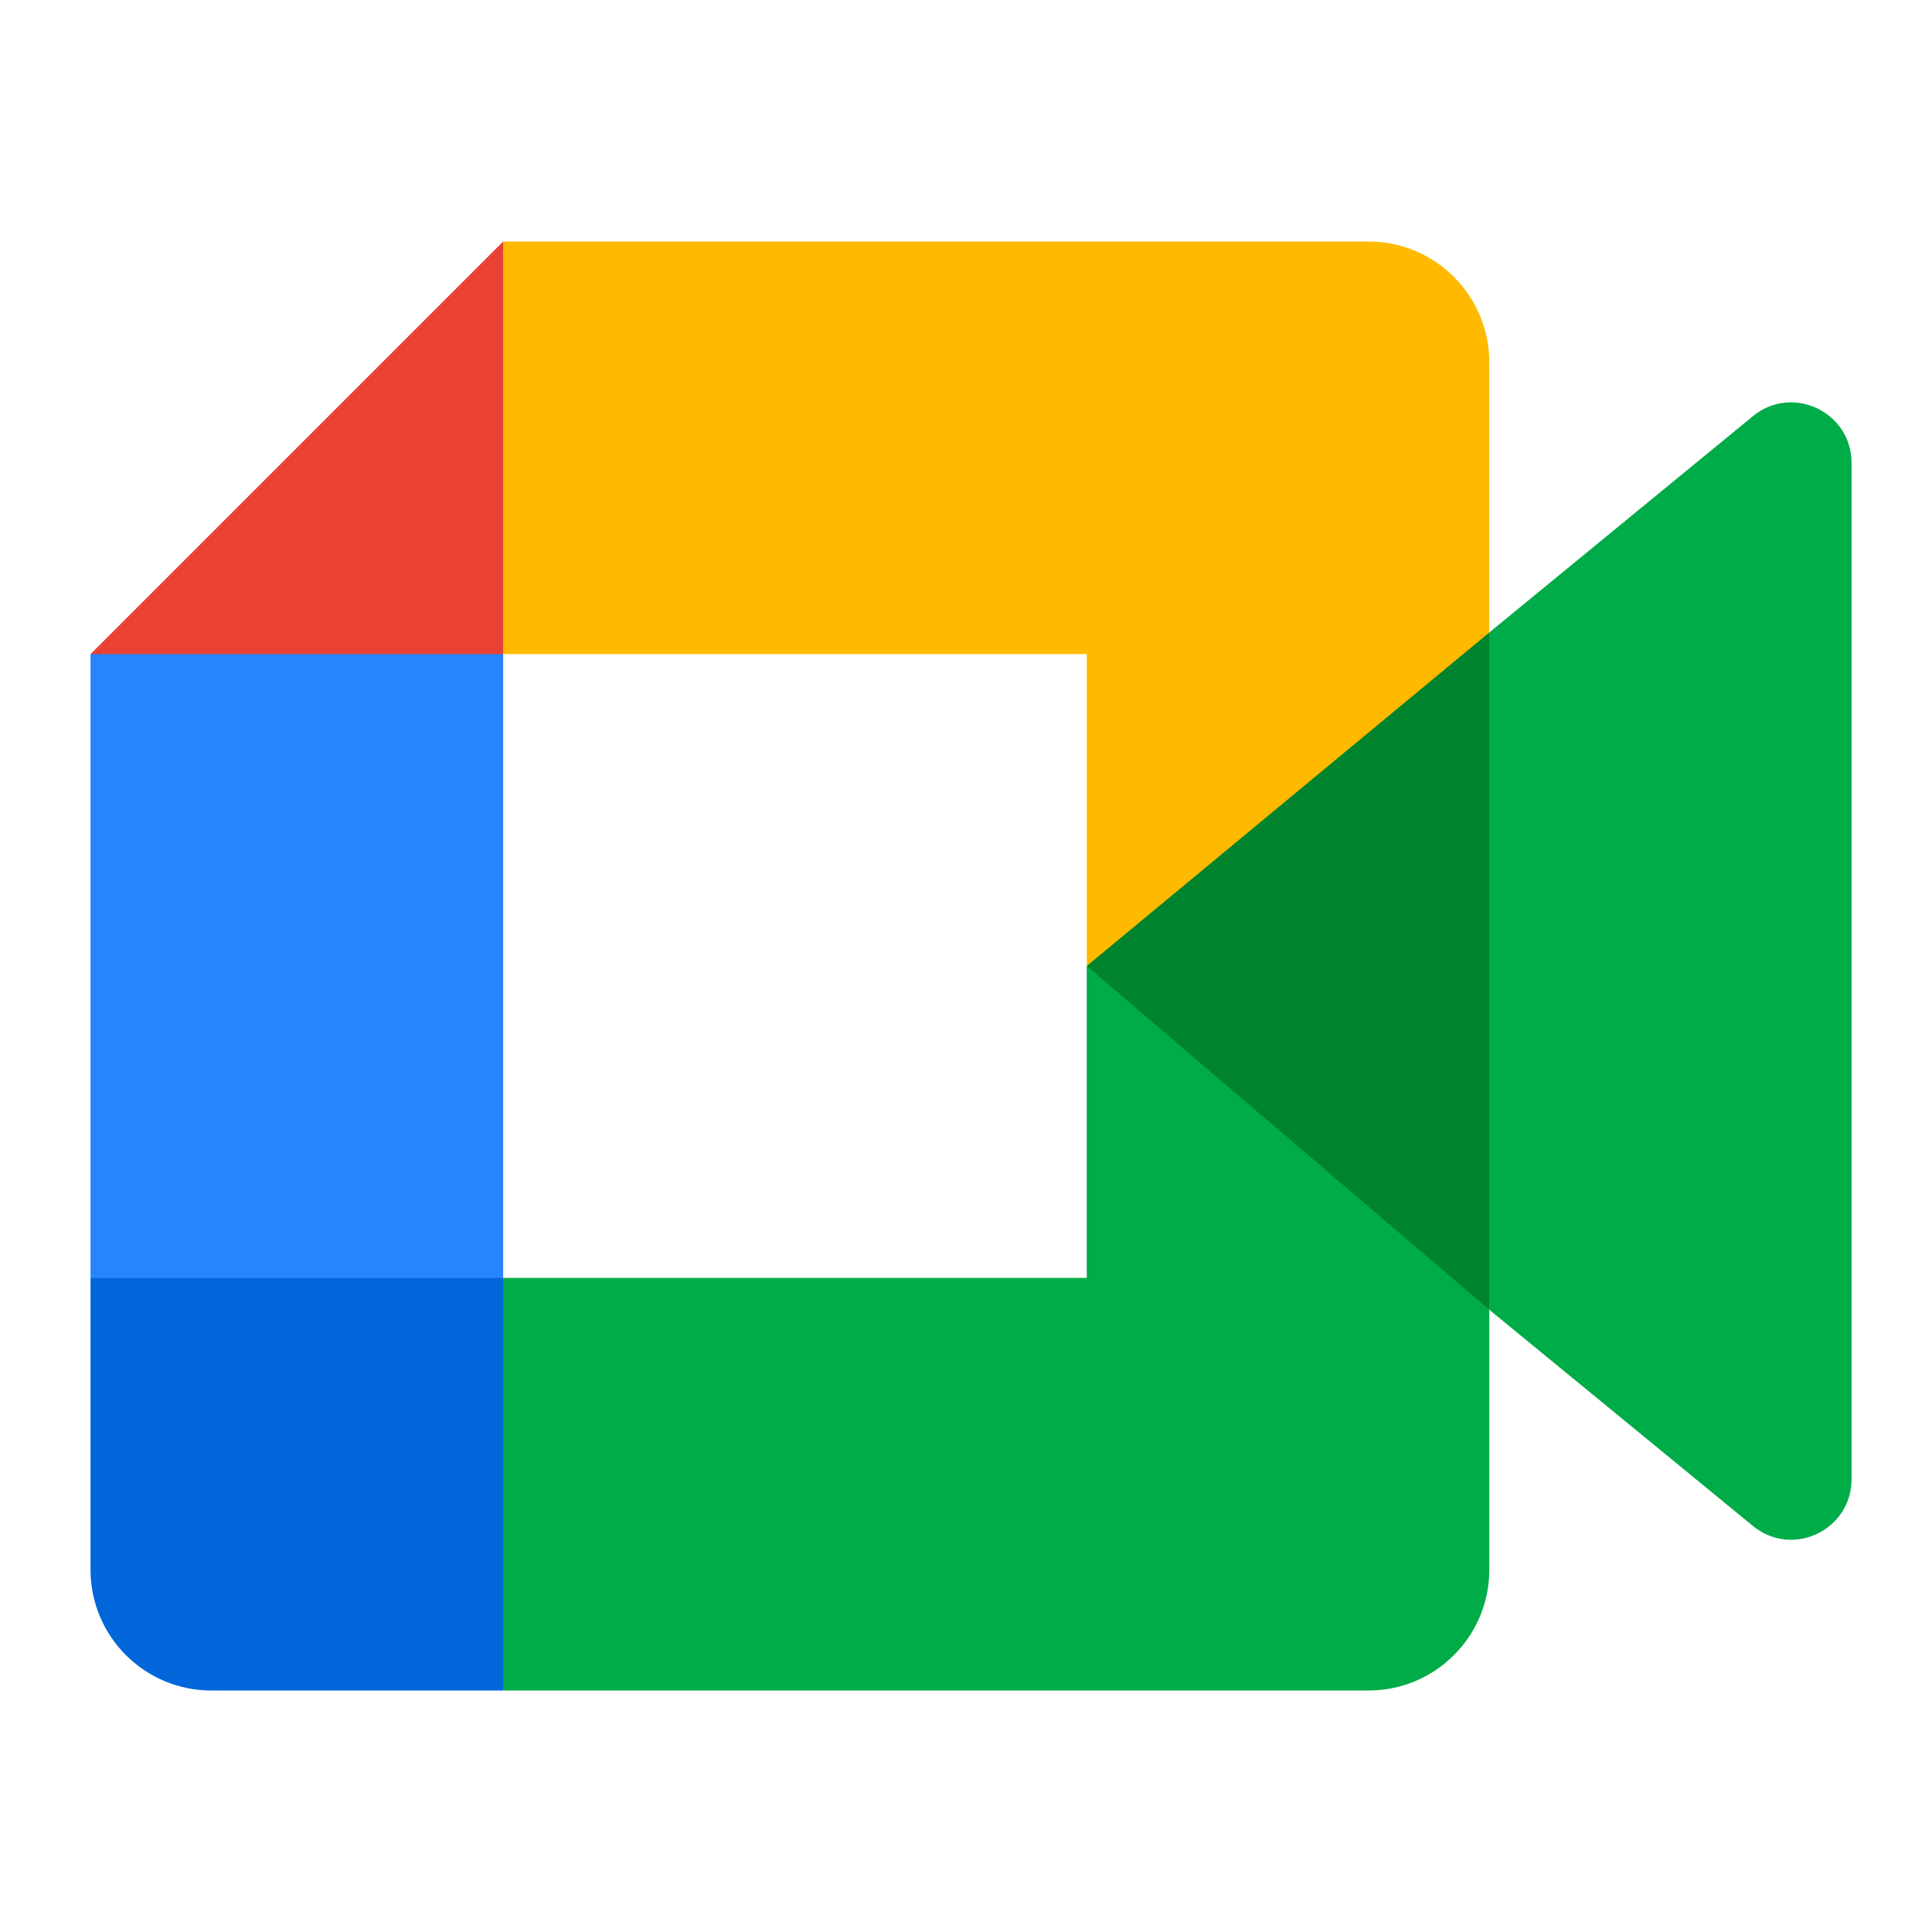
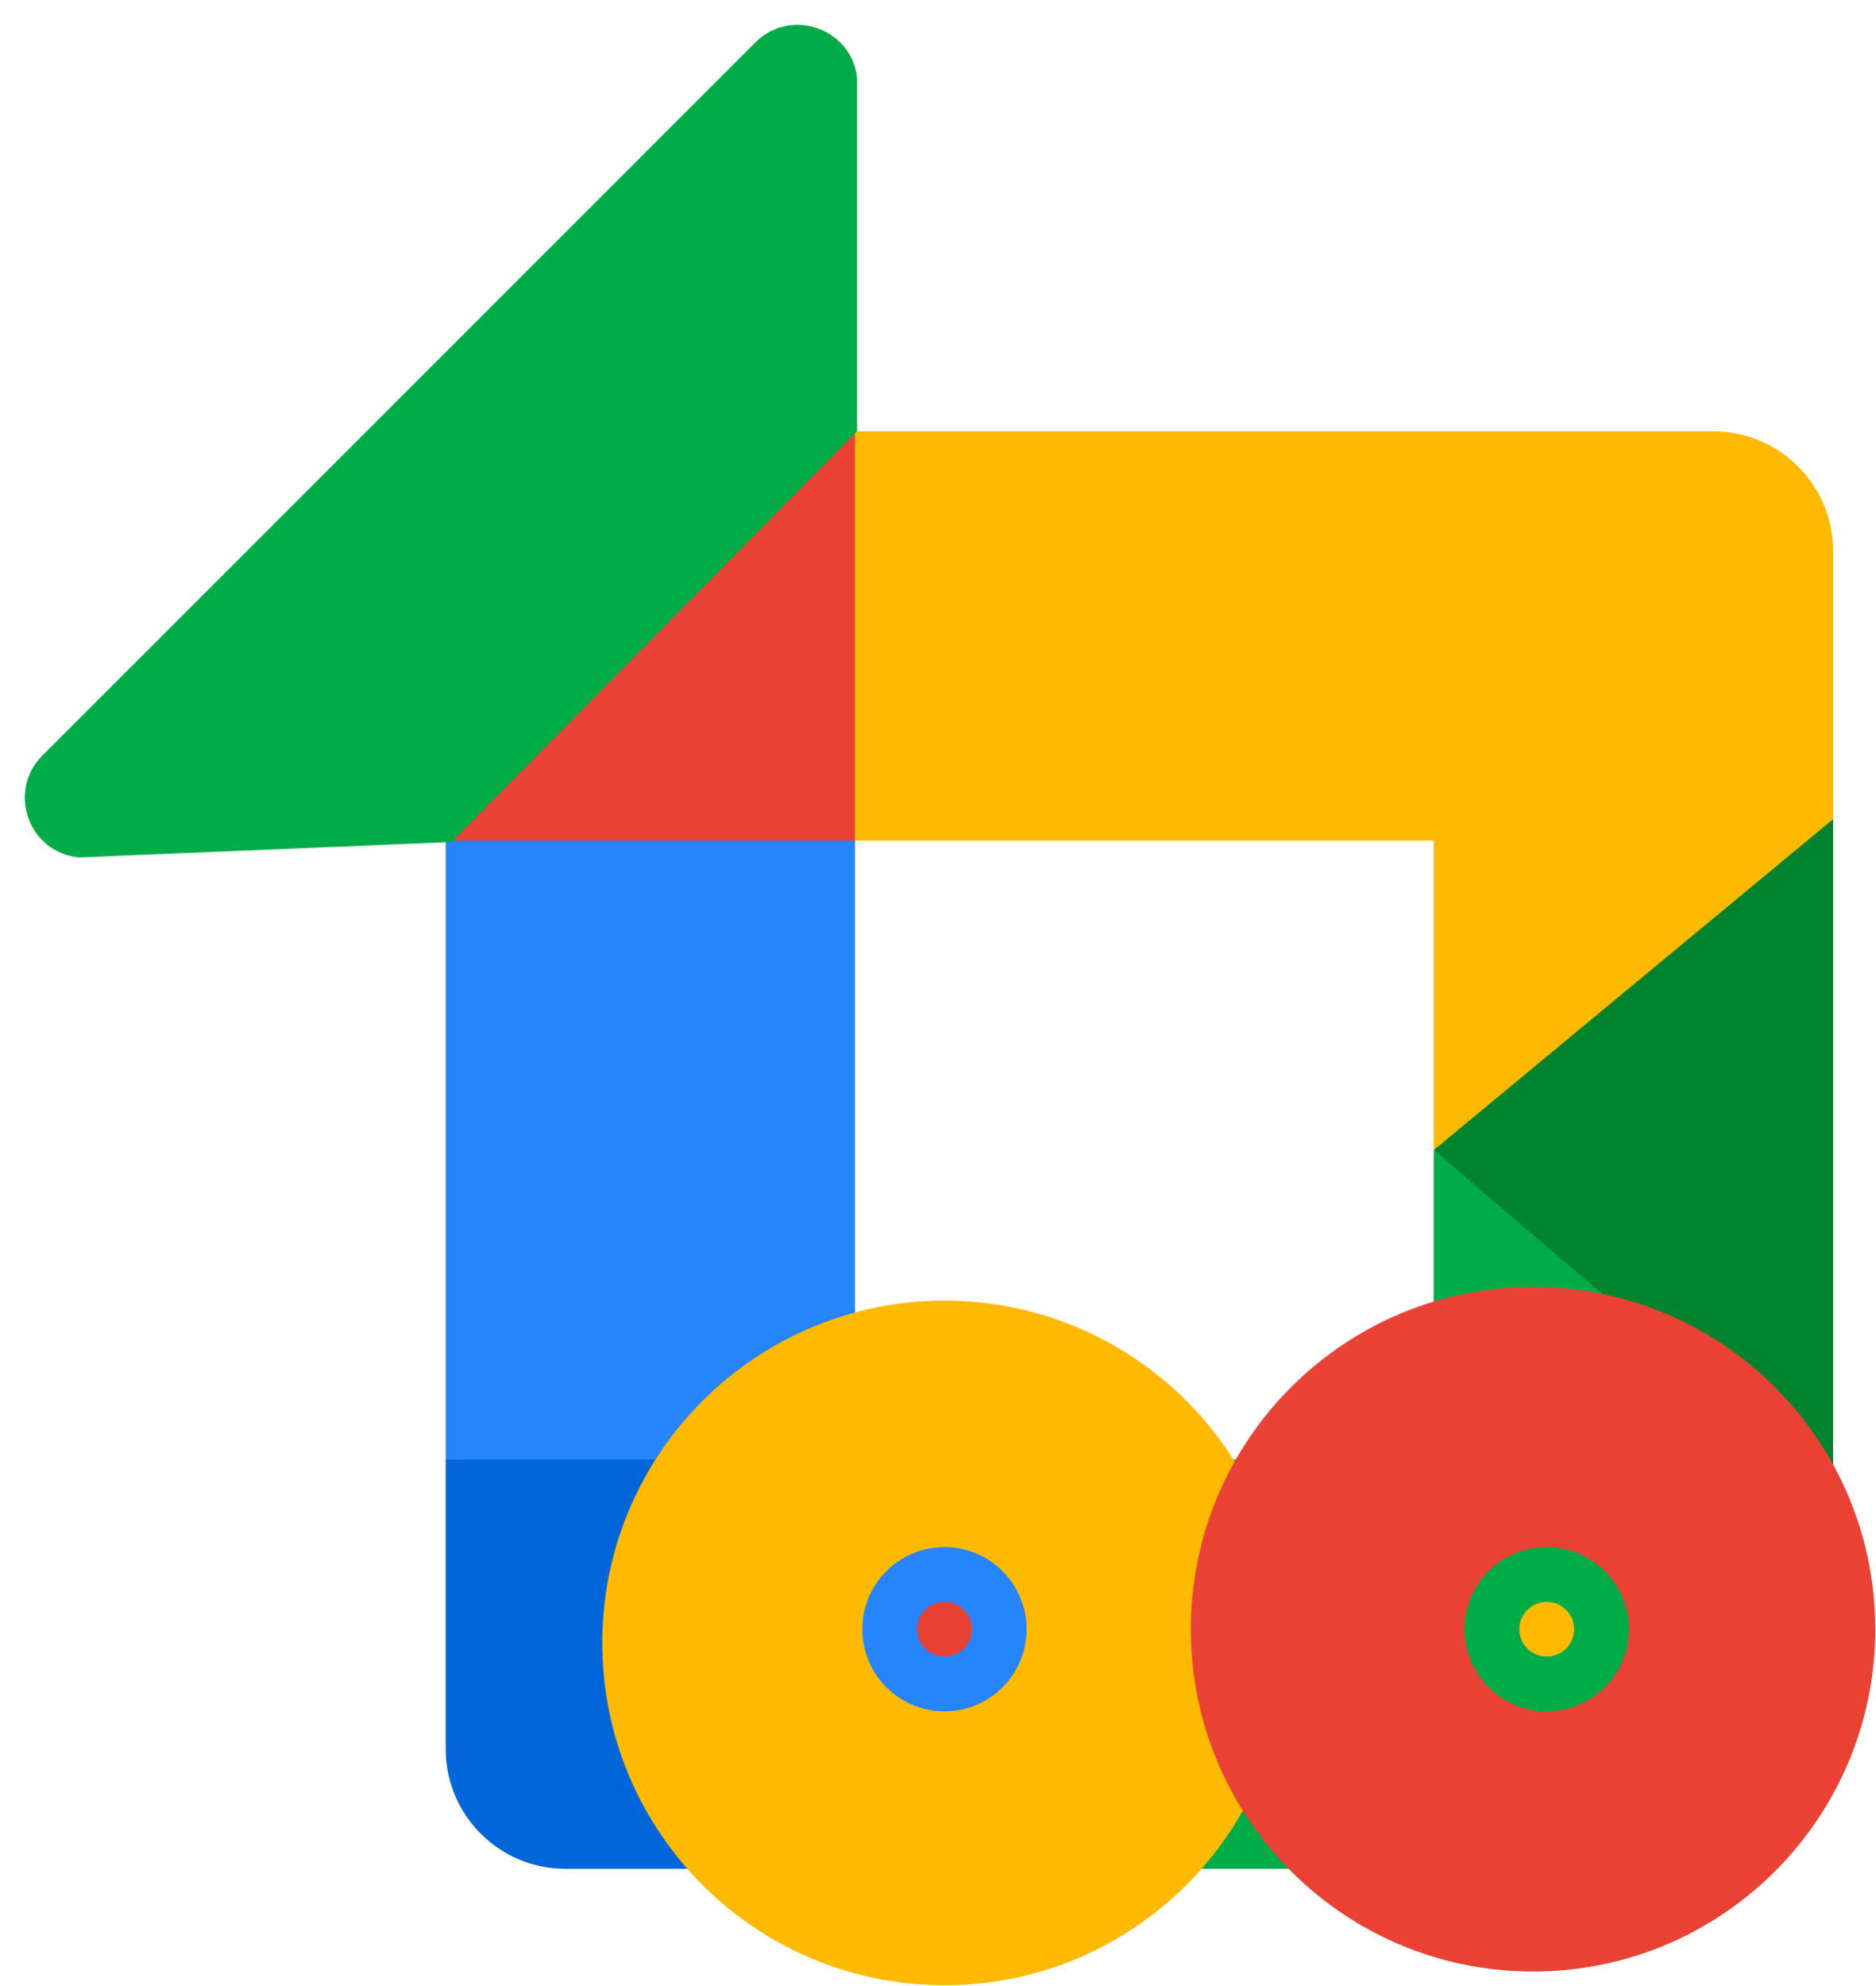
- <svg xmlns="http://www.w3.org/2000/svg" width="140" height="140" viewBox="0 0 140 140" fill="none">
-   <path d="M78.75 70L91.19 84.22L107.92 94.91L110.83 70.09L107.92 45.83L90.87 55.22L78.75 70Z" fill="#00832D" />
-   <path d="M6.56 92.6V113.75C6.56 118.58 10.48 122.5 15.31 122.5H36.46L40.84 106.52L36.46 92.6L21.95 88.22L6.56 92.6Z" fill="#0066DA" />
-   <path d="M36.46 17.5L6.56 47.4L21.95 51.77L36.46 47.4L40.76 33.67L36.46 17.5Z" fill="#E94235" />
-   <path d="M6.56 47.4H36.46V92.61H6.56V47.4Z" fill="#2684FC" />
-   <path d="M127.02 30.16L107.92 45.83V94.91L127.1 110.64C129.97 112.89 134.17 110.84 134.17 107.19V33.54C134.17 29.85 129.87 27.81 127.02 30.16Z" fill="#00AC47" />
-   <path d="M78.75 70V92.6H36.46V122.5H99.17C104 122.5 107.92 118.58 107.92 113.75V94.91L78.75 70Z" fill="#00AC47" />
-   <path d="M99.17 17.5H36.46V47.4H78.75V70L107.92 45.83V26.25C107.92 21.42 104 17.5 99.17 17.5Z" fill="#FFBA00" />
+ <svg xmlns="http://www.w3.org/2000/svg" width="137" height="145" viewBox="0 0 137 145" fill="none">
+   <path d="M104.75 84L117.19 98.22L133.92 108.91V84V59.83L116.87 69.22L104.75 84Z" fill="#00832D" />
+   <path d="M32.56 106.6V127.75C32.56 132.58 36.48 136.5 41.31 136.5H62.46L66.84 120.52L62.46 106.6L47.95 102.22L32.56 106.6Z" fill="#0066DA" />
+   <path d="M62.46 31.5L32.56 61.4L47.95 65.77L62.46 61.4L66.76 47.67L62.46 31.5Z" fill="#E94235" />
+   <path d="M32.56 61.4H62.46V106.61H32.56V61.4Z" fill="#2684FC" />
+   <path d="M104.75 84V106.6H62.46V136.5H125.17C130 136.5 133.92 132.58 133.92 127.75V108.91L104.75 84Z" fill="#00AC47" />
+   <path d="M125.17 31.5H62.46V61.4H104.75V84L133.92 59.83V40.25C133.92 35.42 130 31.5 125.17 31.5Z" fill="#FFBA00" />
+   <circle cx="69" cy="120" r="25" fill="#FFBA00" />
+   <circle cx="112" cy="119" r="25" fill="#E94235" />
+   <circle cx="69" cy="119" r="6" fill="#2684FC" />
+   <circle cx="69" cy="119" r="2" fill="#E94235" />
+   <circle cx="113" cy="119" r="6" fill="#00AC47" />
+   <circle cx="113" cy="119" r="2" fill="#FFBA00" />
+   <path d="M5.766 62.627L33 61.5L62.617 31.5L62.617 5.663C62.179 2.042 57.76 0.522 55.179 3.103L3.1 55.181C0.491 57.791 2.089 62.274 5.766 62.627Z" fill="#00AC47" />
</svg>
